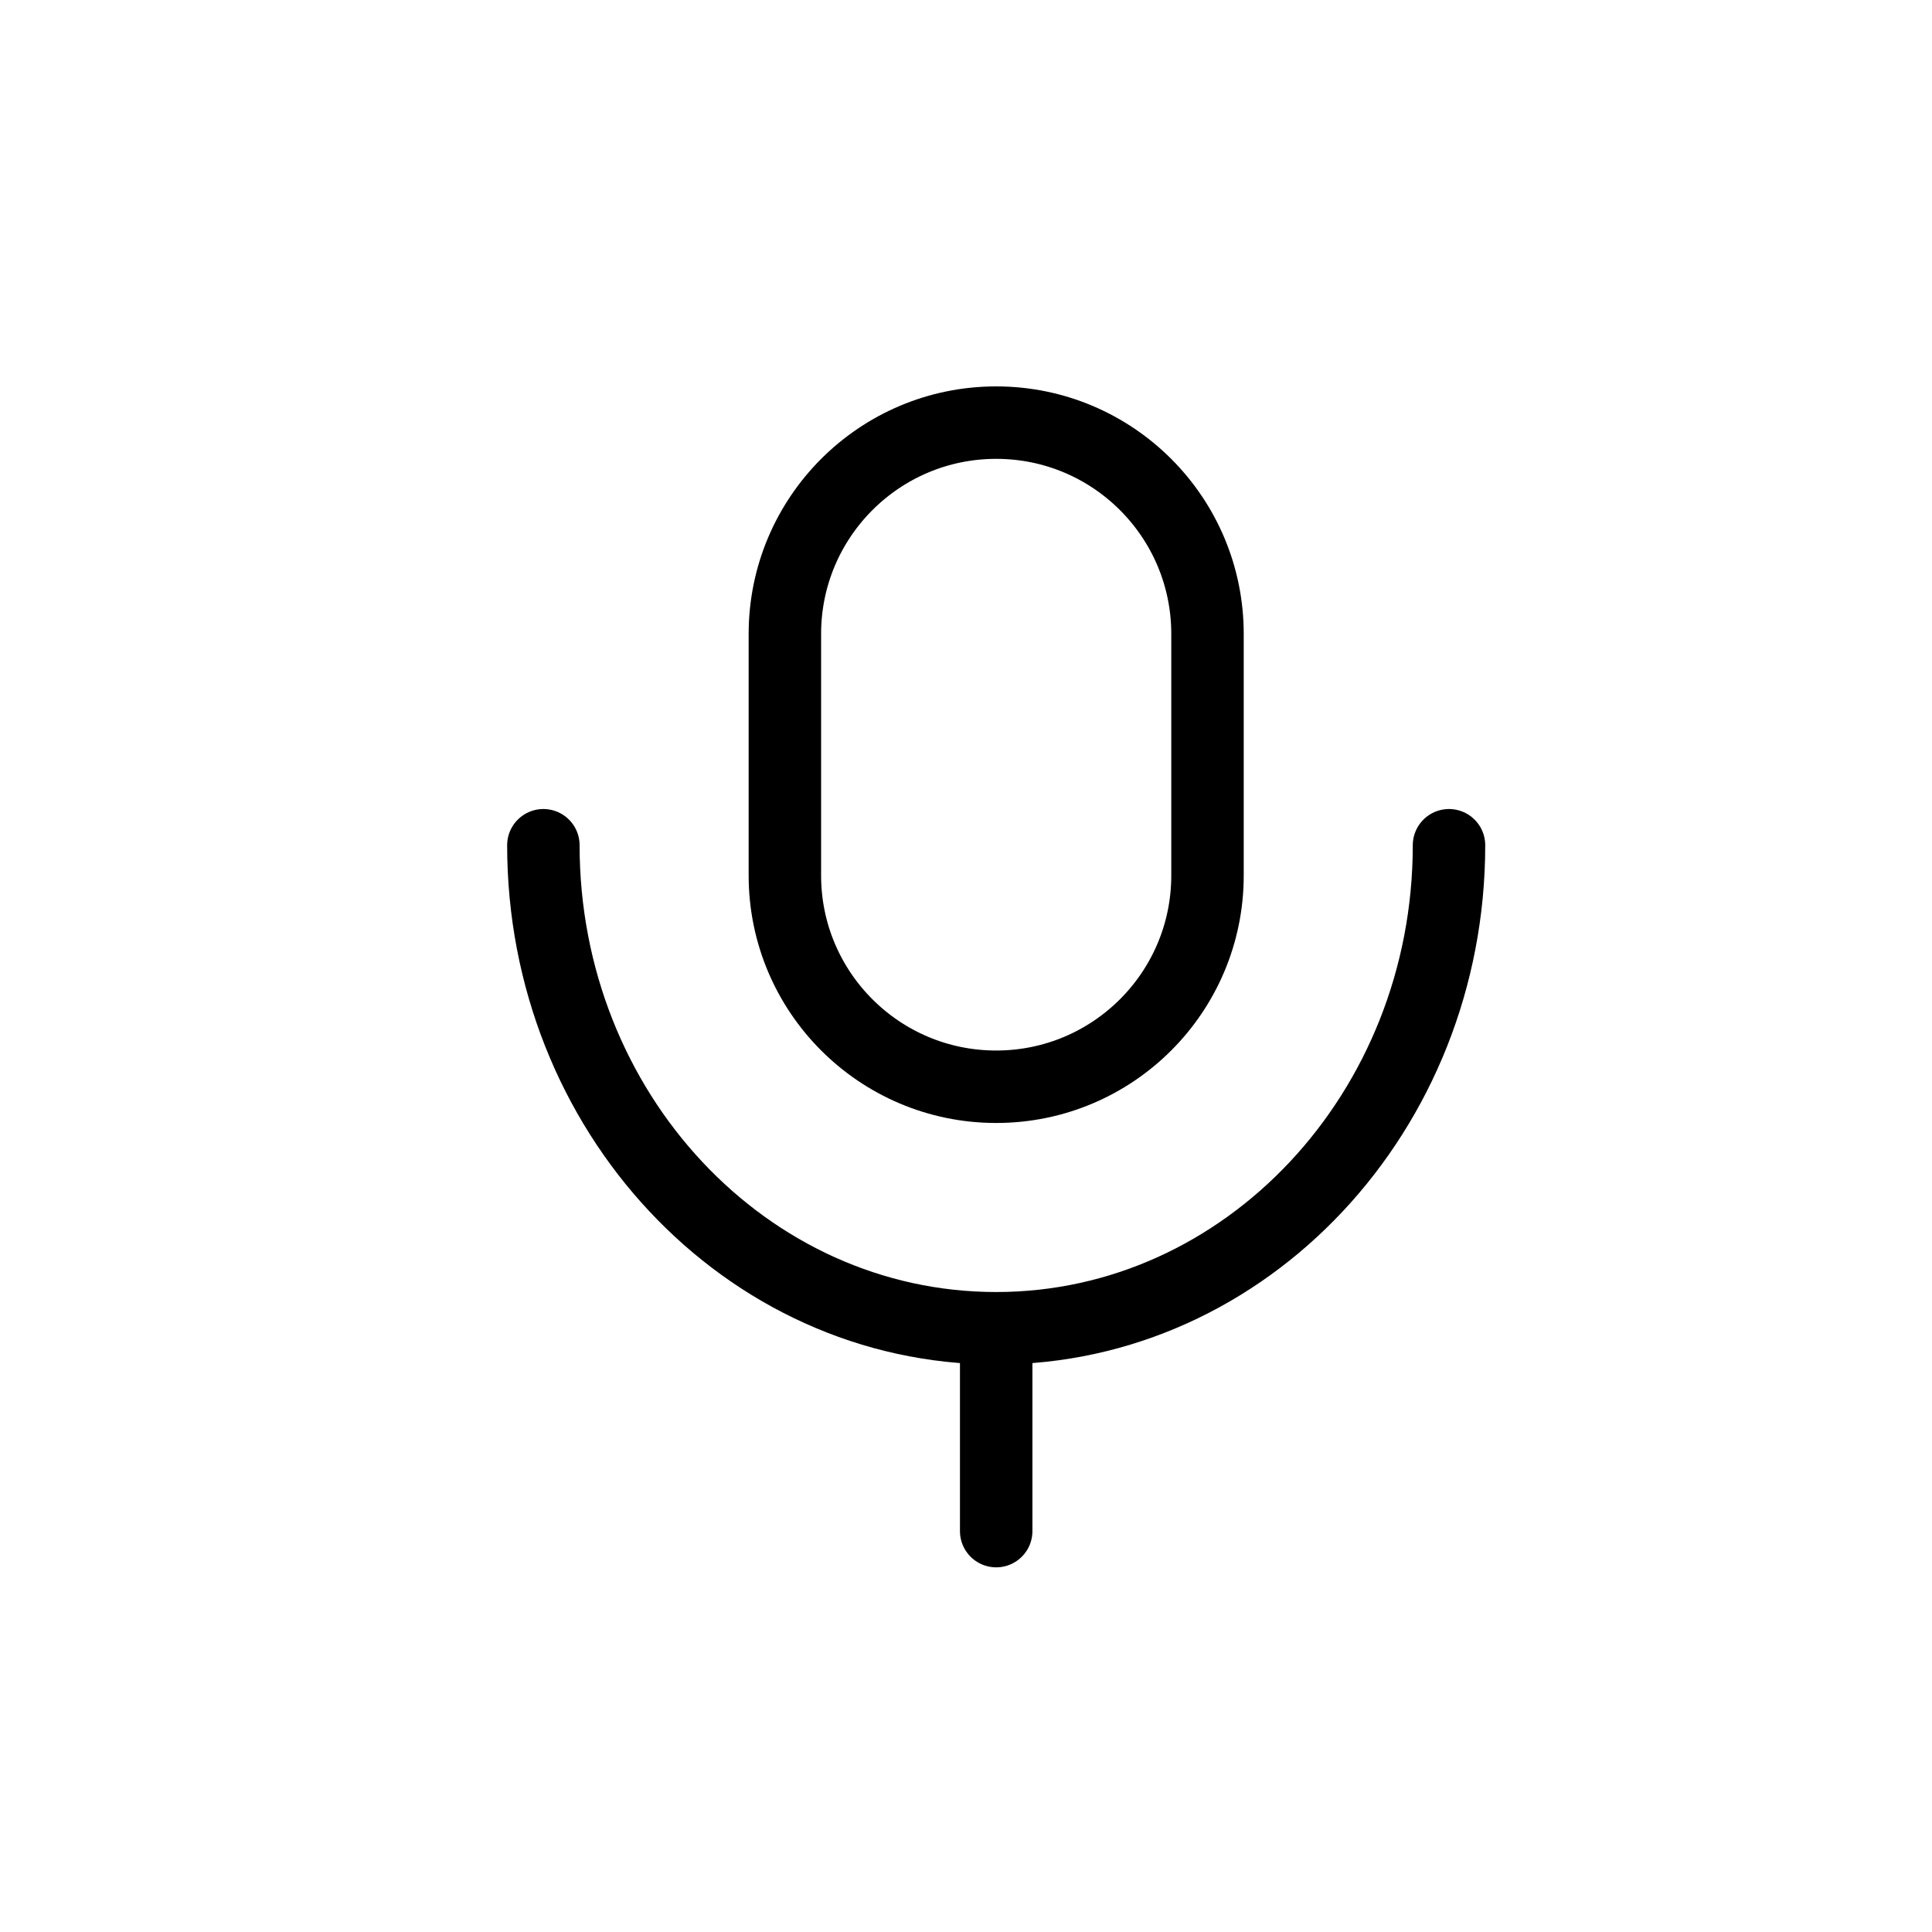
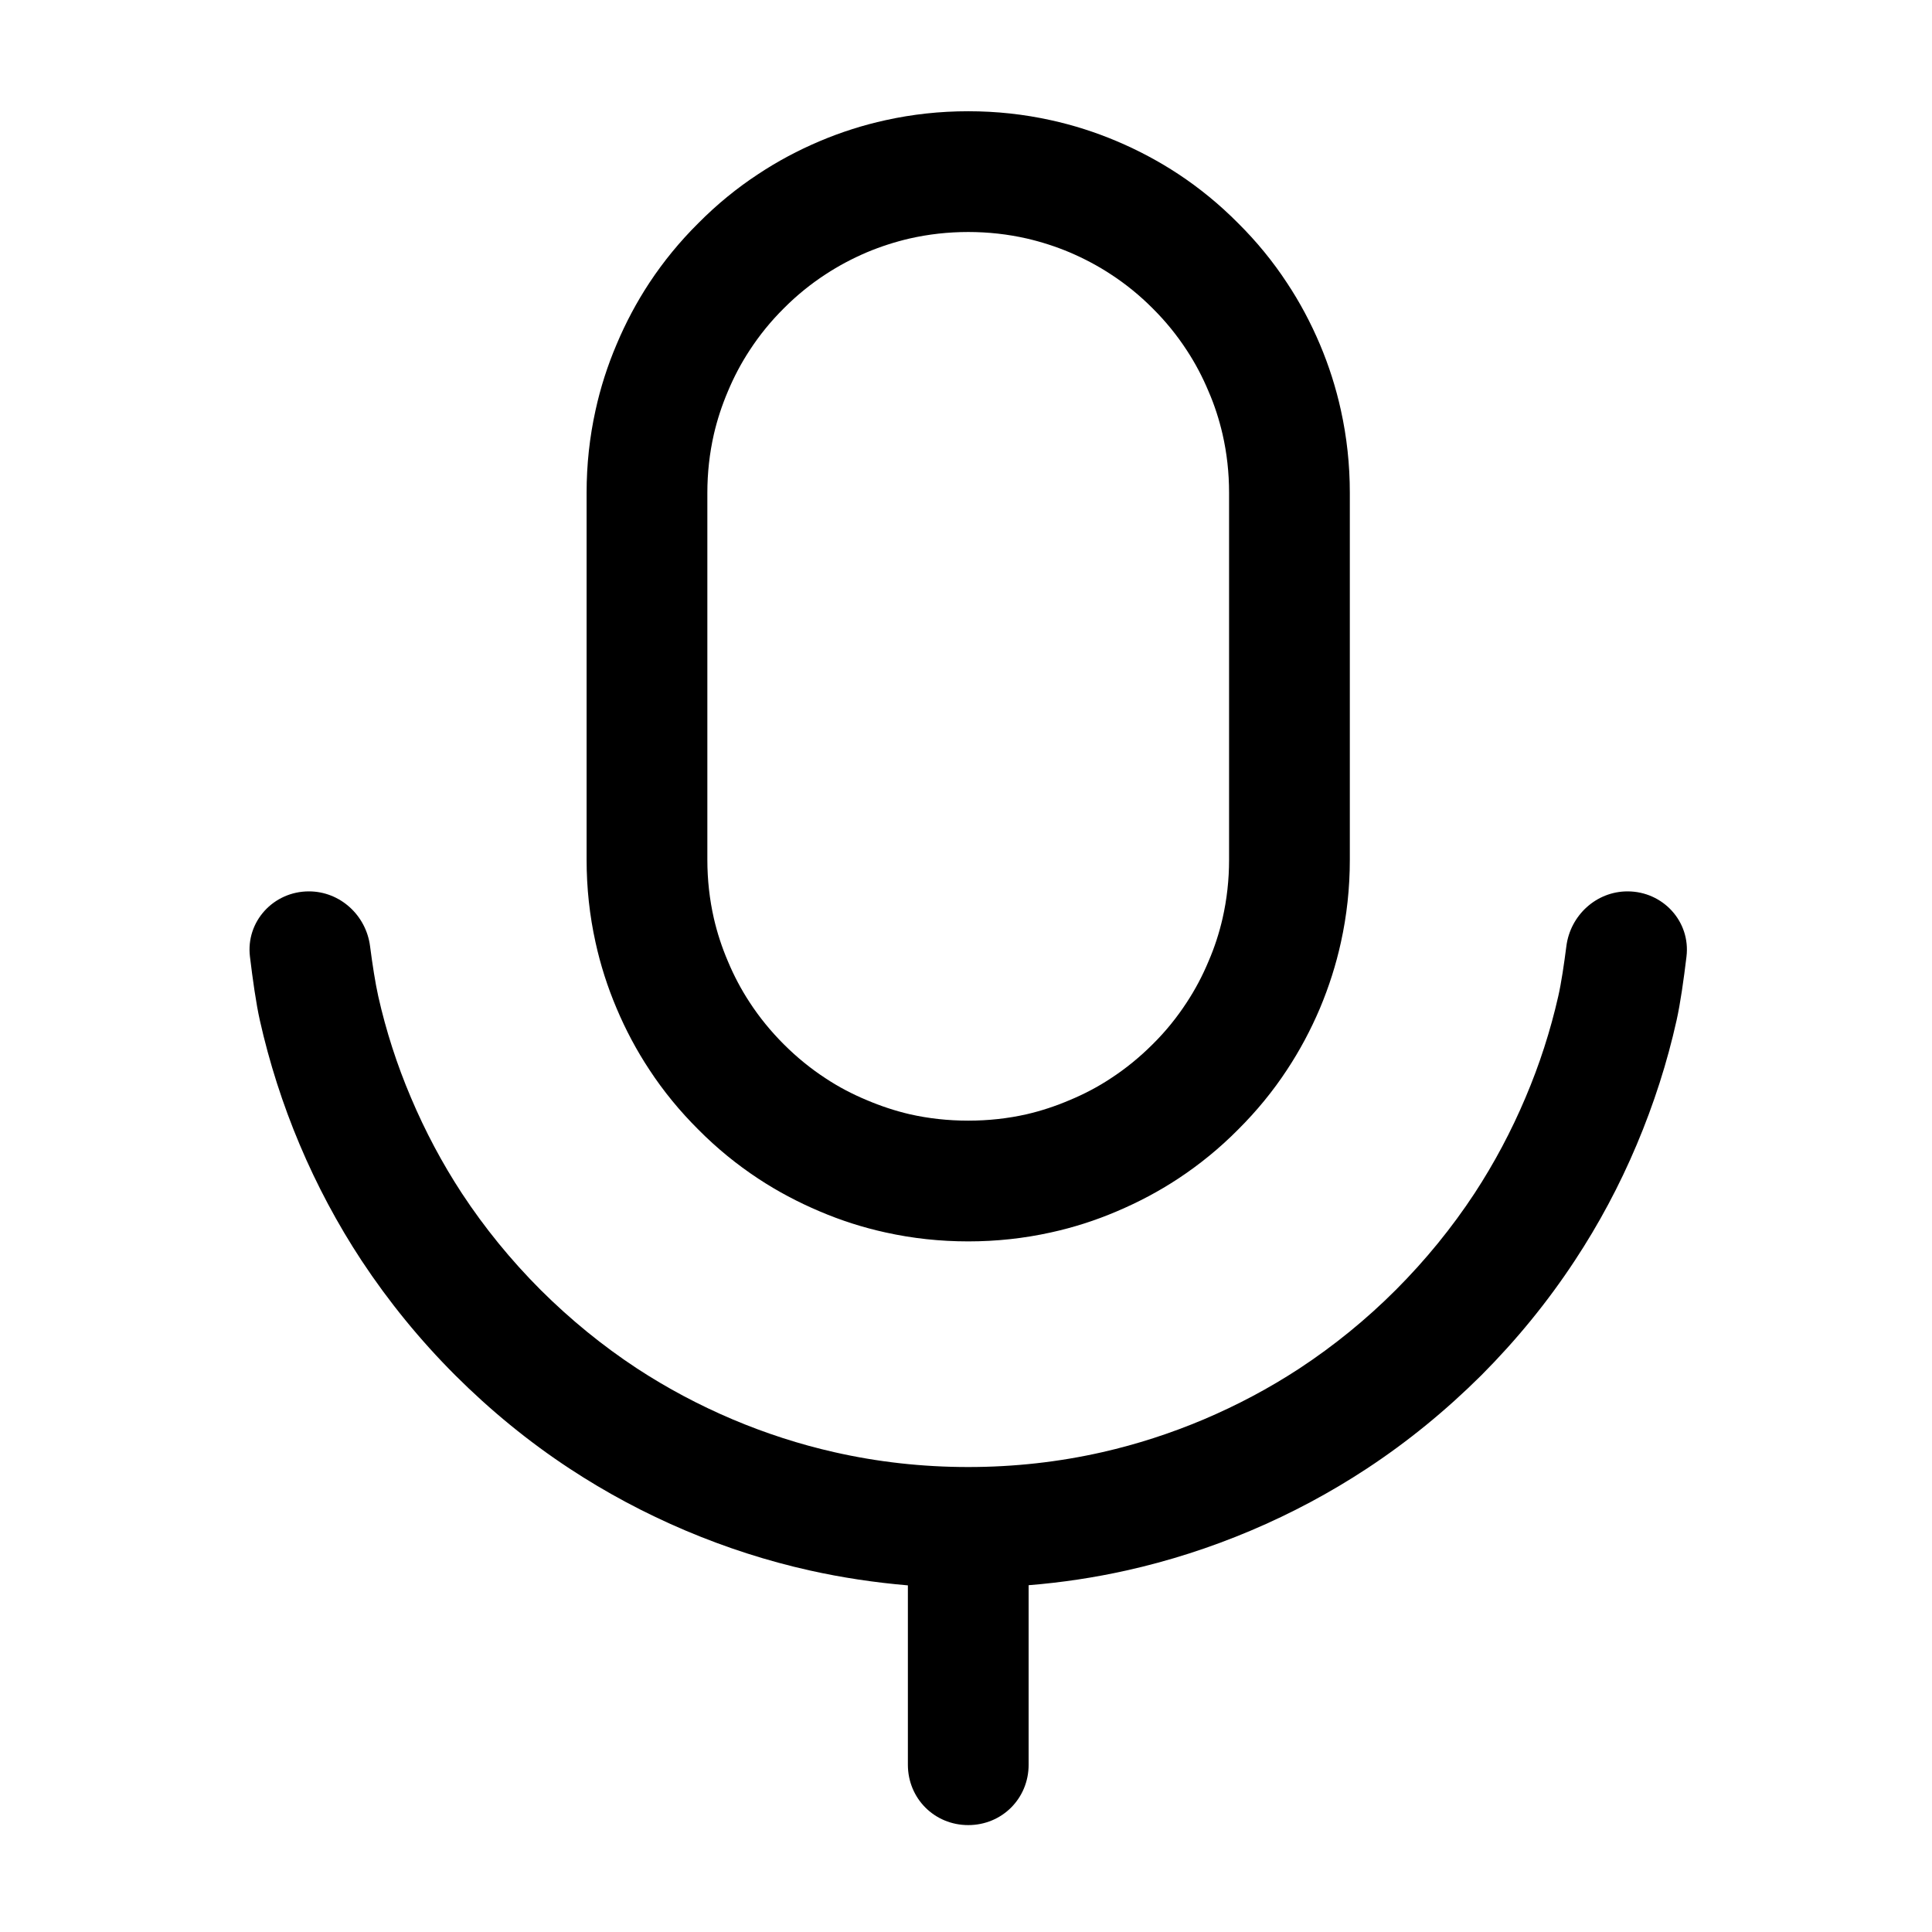
- <svg xmlns="http://www.w3.org/2000/svg" width="1em" height="1em" viewBox="0 0 32 32" fill="none">
-   <defs>
- 
- 	</defs>
-   <rect id="矩形" x="13" y="7" rx="3.5" width="7" height="11" stroke="currentColor" stroke-opacity="1" stroke-width="1.2" stroke-linejoin="round" />
-   <path id="路径" d="M9 14C9 18.41 12.35 22 16.5 22C20.64 22 24 18.41 24 14" stroke="currentColor" stroke-opacity="1" stroke-width="1.2" stroke-linecap="round" />
-   <path id="路径 2" d="M16.5 22.58L16.5 25.36" stroke="currentColor" stroke-opacity="1" stroke-width="1.2" stroke-linecap="round" />
+ <svg xmlns="http://www.w3.org/2000/svg" viewBox="0 0 24 24" width="24" height="24" fill="none" customFrame="#000000">
+   <rect id="IconVoice" width="24" height="24" x="0" y="0" />
+   <rect id="microphone" width="24" height="24" x="0" y="0" />
+   <path id="矢量 79" d="M16.657 11.707C16.731 11.373 16.768 11.031 16.768 10.68L16.768 6.122C16.768 5.772 16.731 5.43 16.657 5.096C16.596 4.818 16.509 4.544 16.396 4.277C16.282 4.008 16.146 3.753 15.988 3.515C15.813 3.248 15.61 3 15.379 2.771C15.15 2.54 14.902 2.337 14.637 2.162C14.397 2.004 14.142 1.868 13.873 1.754C13.606 1.641 13.333 1.554 13.054 1.493C12.72 1.419 12.378 1.382 12.028 1.382C11.677 1.382 11.335 1.419 11.001 1.493C10.722 1.554 10.449 1.641 10.182 1.754C9.913 1.868 9.658 2.004 9.42 2.162C9.153 2.337 8.905 2.54 8.676 2.771C8.445 3 8.242 3.248 8.067 3.513C7.909 3.753 7.773 4.008 7.66 4.277C7.546 4.544 7.459 4.817 7.398 5.096C7.324 5.43 7.287 5.772 7.287 6.122L7.287 10.68C7.287 11.031 7.324 11.373 7.398 11.707C7.459 11.985 7.546 12.259 7.66 12.527C7.773 12.795 7.909 13.05 8.067 13.289C8.242 13.556 8.445 13.803 8.676 14.033C8.905 14.264 9.153 14.466 9.42 14.642C9.658 14.799 9.913 14.934 10.182 15.048C10.449 15.162 10.722 15.249 11.001 15.31C11.335 15.384 11.677 15.421 12.028 15.421C12.378 15.421 12.72 15.384 13.054 15.31C13.333 15.249 13.606 15.162 13.873 15.048C14.142 14.934 14.397 14.799 14.635 14.642C14.902 14.466 15.15 14.264 15.379 14.033C15.61 13.803 15.813 13.556 15.988 13.289C16.146 13.05 16.282 12.795 16.396 12.527C16.509 12.258 16.596 11.985 16.657 11.707ZM15.268 6.122L15.268 10.68C15.268 10.929 15.241 11.172 15.187 11.409C15.145 11.591 15.088 11.768 15.013 11.941C14.938 12.121 14.848 12.291 14.743 12.451C14.622 12.637 14.481 12.812 14.319 12.972C14.158 13.133 13.984 13.275 13.798 13.396C13.638 13.502 13.468 13.591 13.288 13.666C13.114 13.74 12.937 13.799 12.756 13.841C12.519 13.895 12.277 13.921 12.028 13.921C11.779 13.921 11.536 13.895 11.299 13.841C11.119 13.799 10.941 13.74 10.767 13.666C10.587 13.591 10.417 13.502 10.257 13.396C10.071 13.275 9.897 13.133 9.736 12.972C9.576 12.812 9.433 12.637 9.312 12.451C9.207 12.291 9.117 12.121 9.042 11.941C8.968 11.768 8.91 11.591 8.868 11.409C8.814 11.172 8.787 10.929 8.787 10.68L8.787 6.122C8.787 5.873 8.814 5.631 8.868 5.394C8.91 5.213 8.968 5.036 9.042 4.862C9.117 4.682 9.207 4.512 9.312 4.352C9.433 4.166 9.574 3.992 9.736 3.831C9.897 3.669 10.071 3.528 10.257 3.407C10.417 3.302 10.587 3.212 10.767 3.135C10.941 3.062 11.118 3.005 11.299 2.963C11.536 2.909 11.779 2.882 12.028 2.882C12.277 2.882 12.519 2.909 12.756 2.963C12.937 3.005 13.114 3.062 13.288 3.135C13.468 3.212 13.638 3.302 13.798 3.407C13.984 3.528 14.158 3.669 14.319 3.831C14.481 3.992 14.622 4.166 14.743 4.352C14.848 4.512 14.938 4.682 15.013 4.862C15.088 5.034 15.145 5.213 15.187 5.394C15.241 5.63 15.268 5.873 15.268 6.122ZM3.105 11.884C3.139 12.166 3.181 12.466 3.228 12.675C3.345 13.197 3.511 13.717 3.723 14.219C3.937 14.726 4.194 15.207 4.492 15.66C4.827 16.167 5.215 16.644 5.655 17.084C6.093 17.521 6.567 17.909 7.075 18.243C7.528 18.541 8.01 18.799 8.518 19.014C9.022 19.227 9.535 19.392 10.06 19.509C10.459 19.598 10.867 19.659 11.278 19.694L11.278 21.922C11.278 22.341 11.608 22.672 12.028 22.672C12.448 22.672 12.778 22.341 12.778 21.922L12.778 19.692C13.189 19.659 13.594 19.598 13.993 19.509C14.518 19.392 15.033 19.227 15.537 19.014C16.045 18.799 16.527 18.541 16.98 18.243C17.488 17.909 17.962 17.521 18.402 17.084C18.84 16.644 19.227 16.17 19.561 15.662C19.86 15.209 20.118 14.727 20.332 14.219C20.545 13.714 20.71 13.2 20.827 12.675C20.874 12.466 20.916 12.166 20.95 11.884C21.003 11.448 20.658 11.073 20.218 11.073C19.83 11.073 19.507 11.37 19.458 11.754C19.429 11.979 19.395 12.211 19.357 12.377C19.26 12.804 19.125 13.224 18.951 13.633C18.774 14.052 18.562 14.45 18.318 14.823C18.036 15.252 17.71 15.652 17.34 16.023C16.971 16.392 16.57 16.718 16.141 17C15.768 17.244 15.37 17.456 14.952 17.633C14.542 17.806 14.122 17.942 13.695 18.039C13.153 18.162 12.597 18.224 12.028 18.224C11.458 18.224 10.903 18.162 10.362 18.039C9.933 17.942 9.513 17.806 9.103 17.633C8.685 17.456 8.287 17.244 7.914 17C7.485 16.718 7.086 16.392 6.715 16.023C6.345 15.652 6.019 15.252 5.737 14.823C5.493 14.45 5.281 14.052 5.104 13.633C4.93 13.224 4.795 12.804 4.699 12.377C4.662 12.211 4.626 11.979 4.597 11.754C4.548 11.37 4.225 11.073 3.837 11.073C3.397 11.073 3.052 11.448 3.105 11.884Z" fill="currentColor" fill-rule="evenodd" />
</svg>
